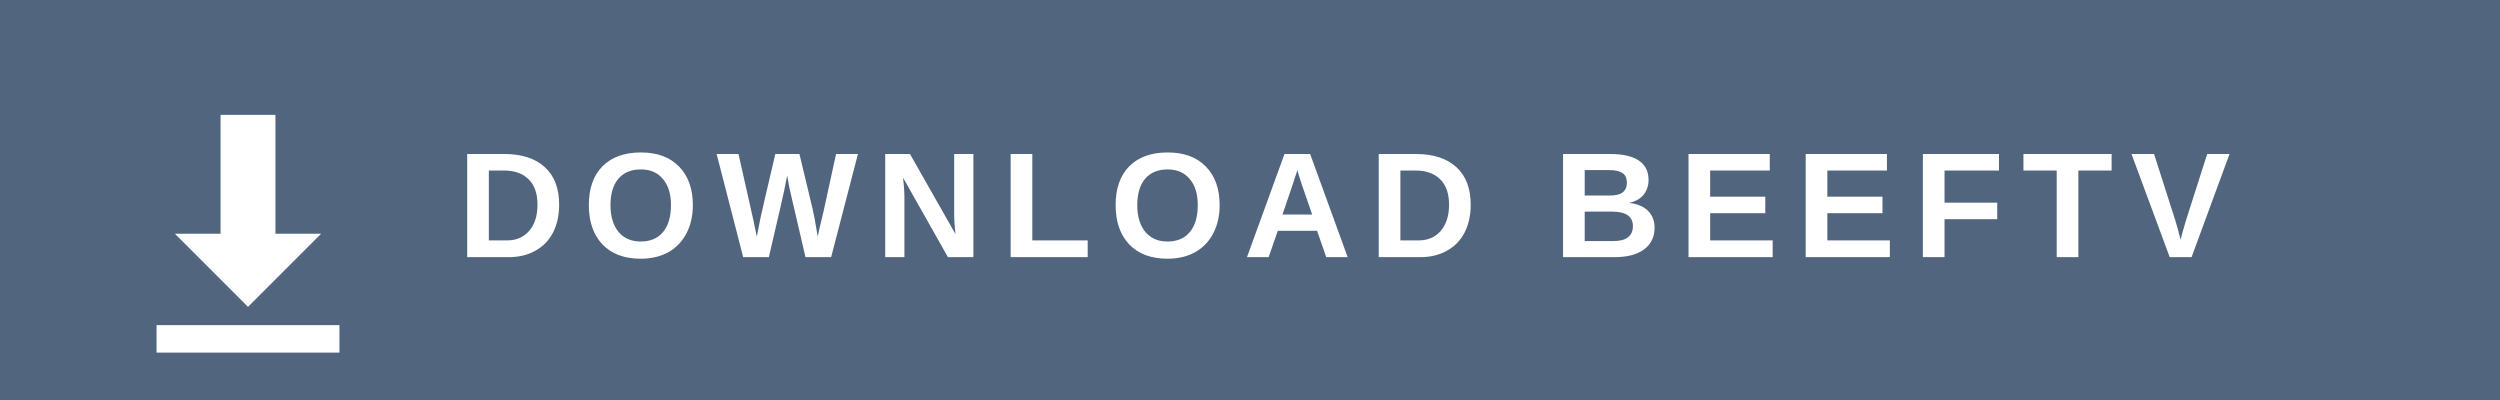
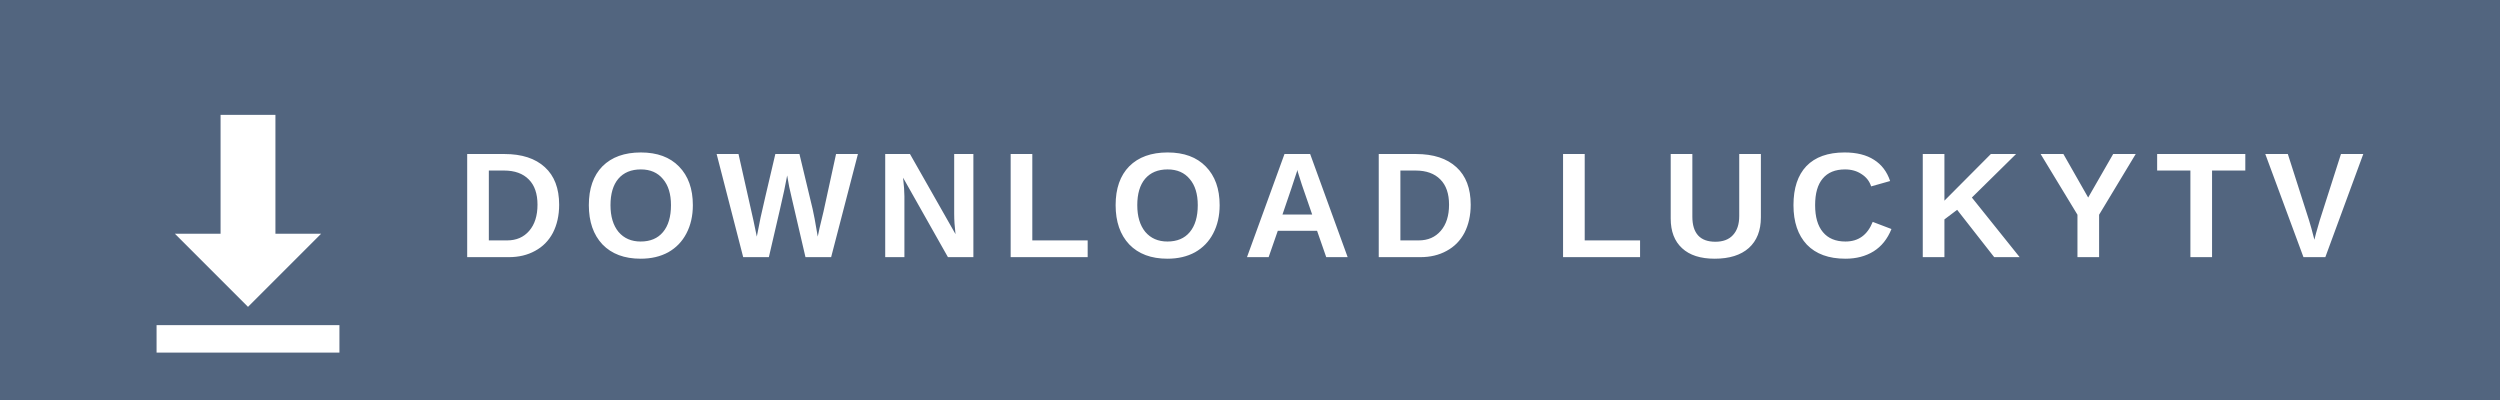
<svg xmlns="http://www.w3.org/2000/svg" width="175" height="28" viewBox="0 0 175 28" role="img" aria-labelledby="title desc">
  <rect width="175" height="28" fill="#52657F" />
  <path transform="translate(2 1) scale(.64)" d="M21 11h6v13h5l-8 8-8-8h5V11zm-7 23h20v3H14z" fill="#FFFFFF" />
-   <text x="32" y="18" fill="#FFFFFF" font-family="Arial, Helvetica, sans-serif" font-size="10.5" font-weight="800" letter-spacing="1.2">DOWNLOAD BEEFTV</text>
+   <text x="32" y="18" fill="#FFFFFF" font-family="Arial, Helvetica, sans-serif" font-size="10.5" font-weight="800" letter-spacing="1.2">DOWNLOAD LUCKYTV</text>
</svg>
